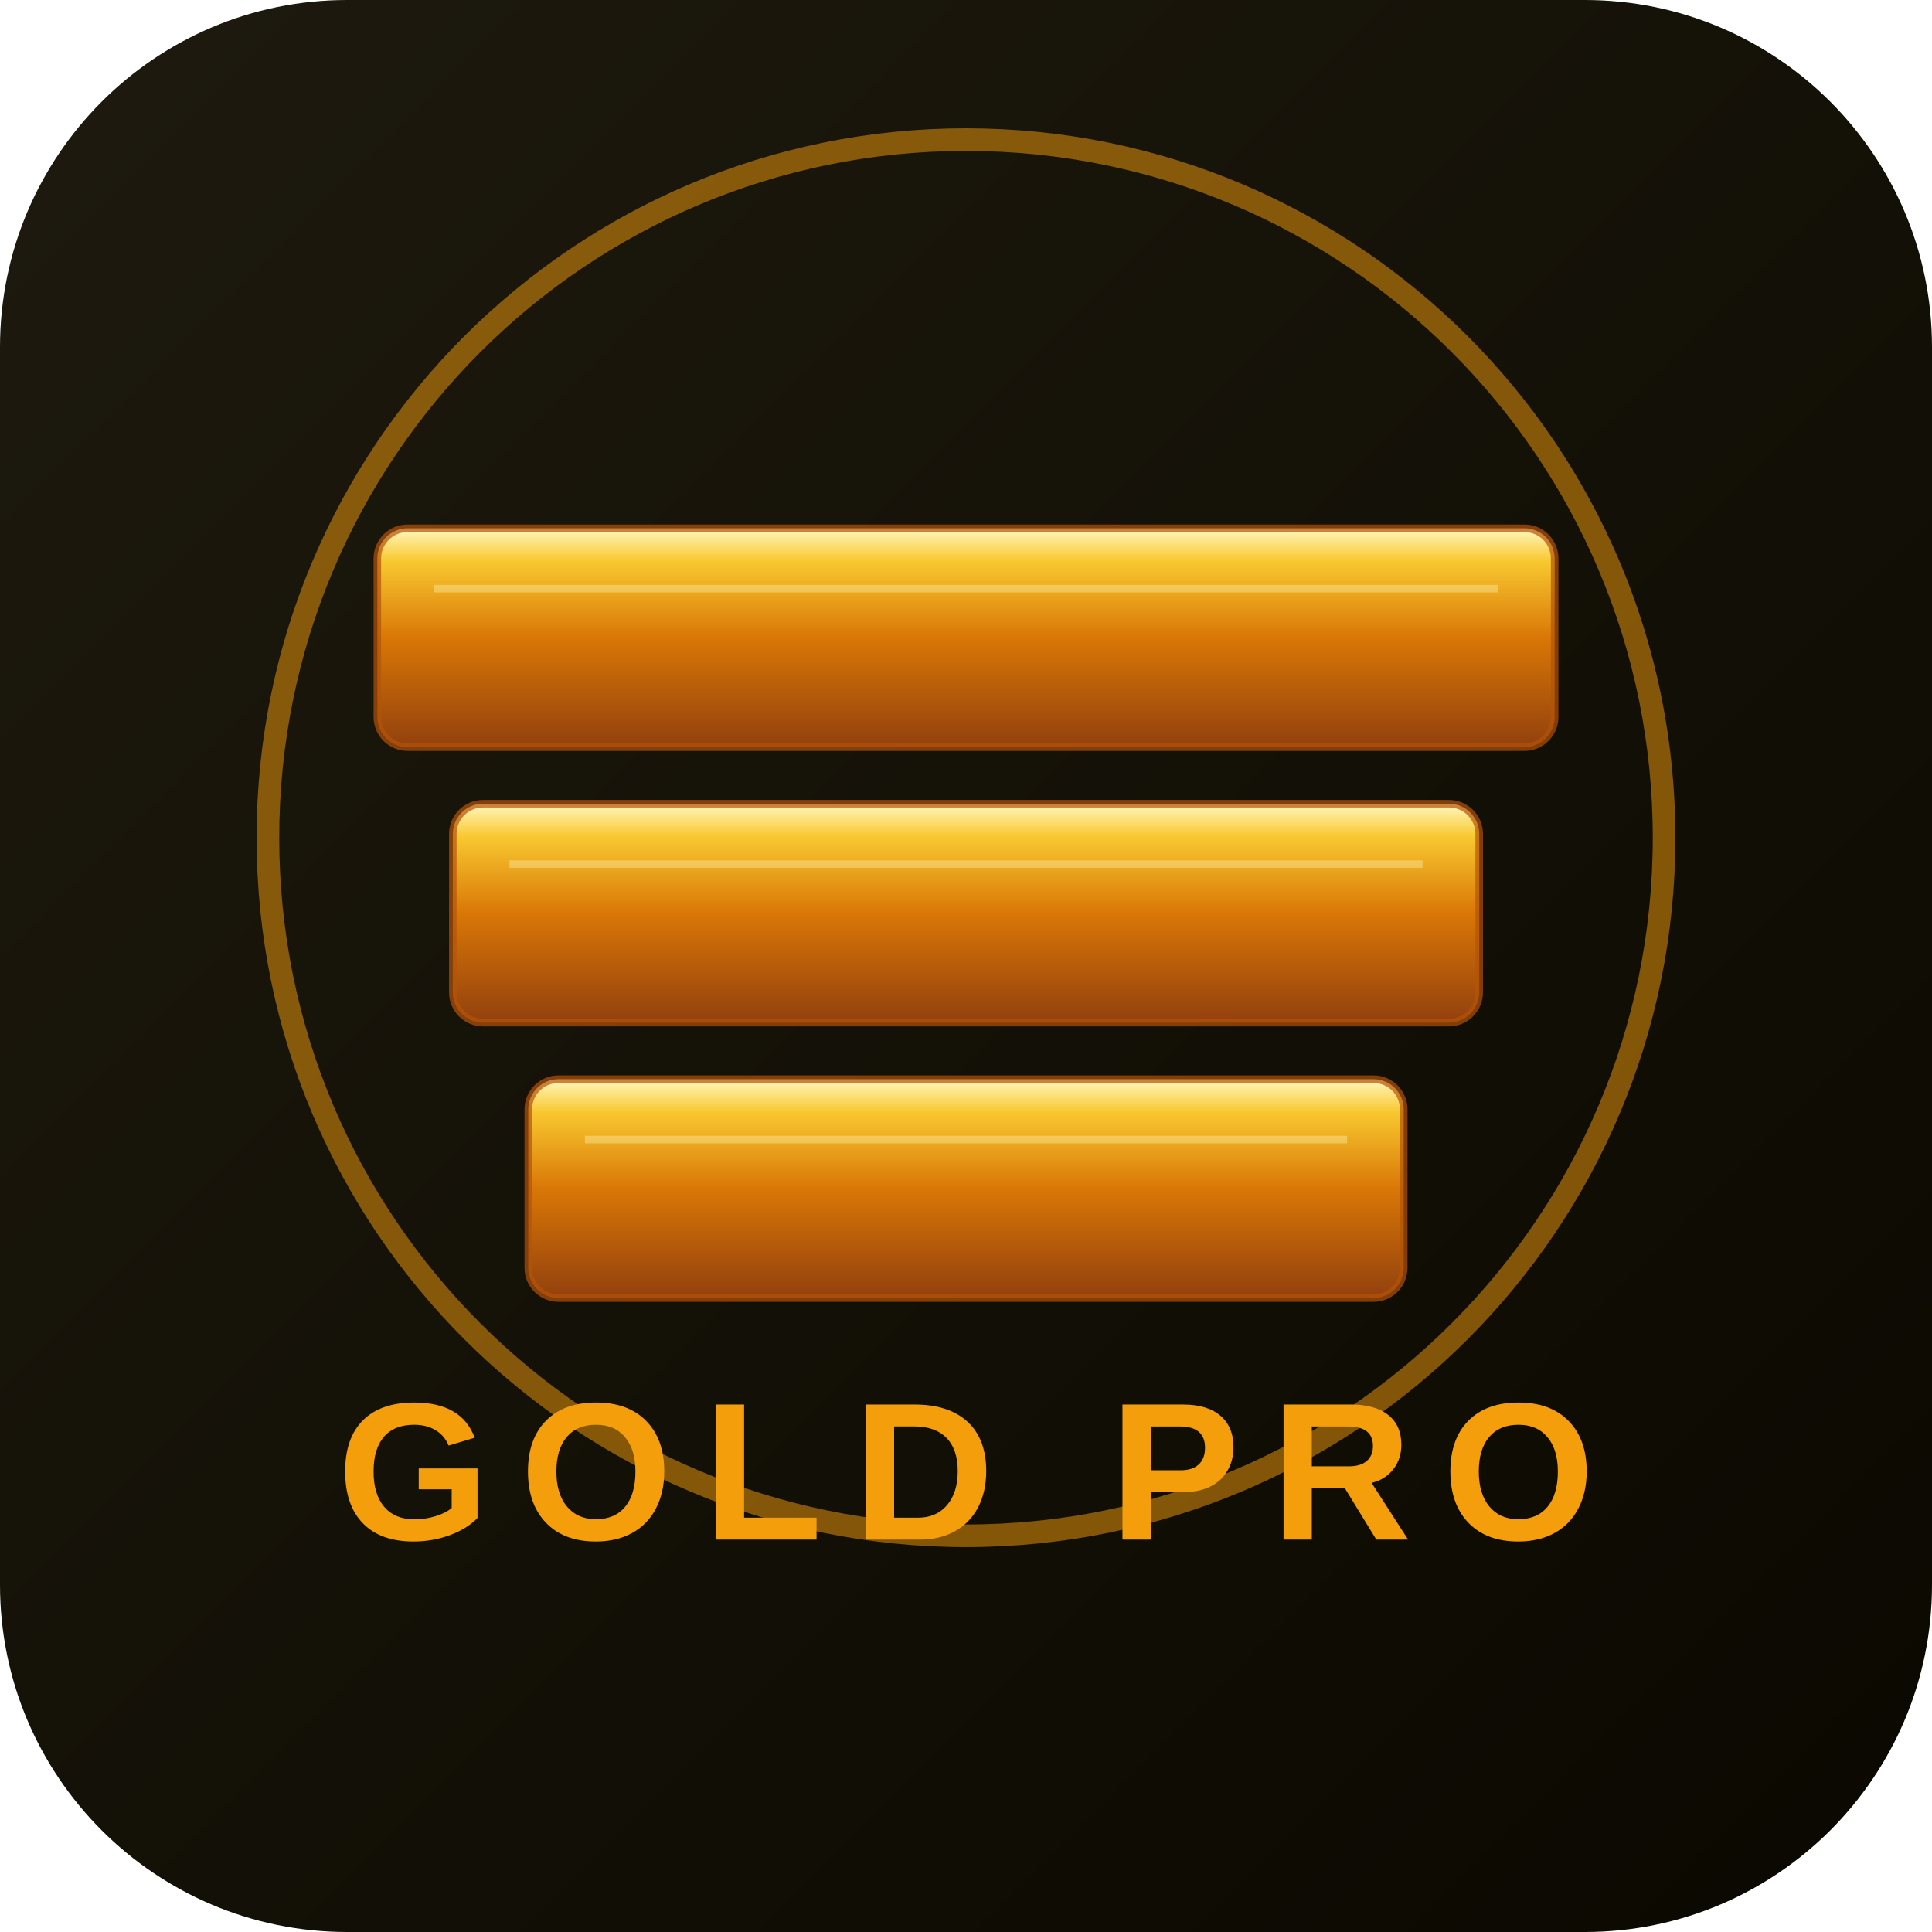
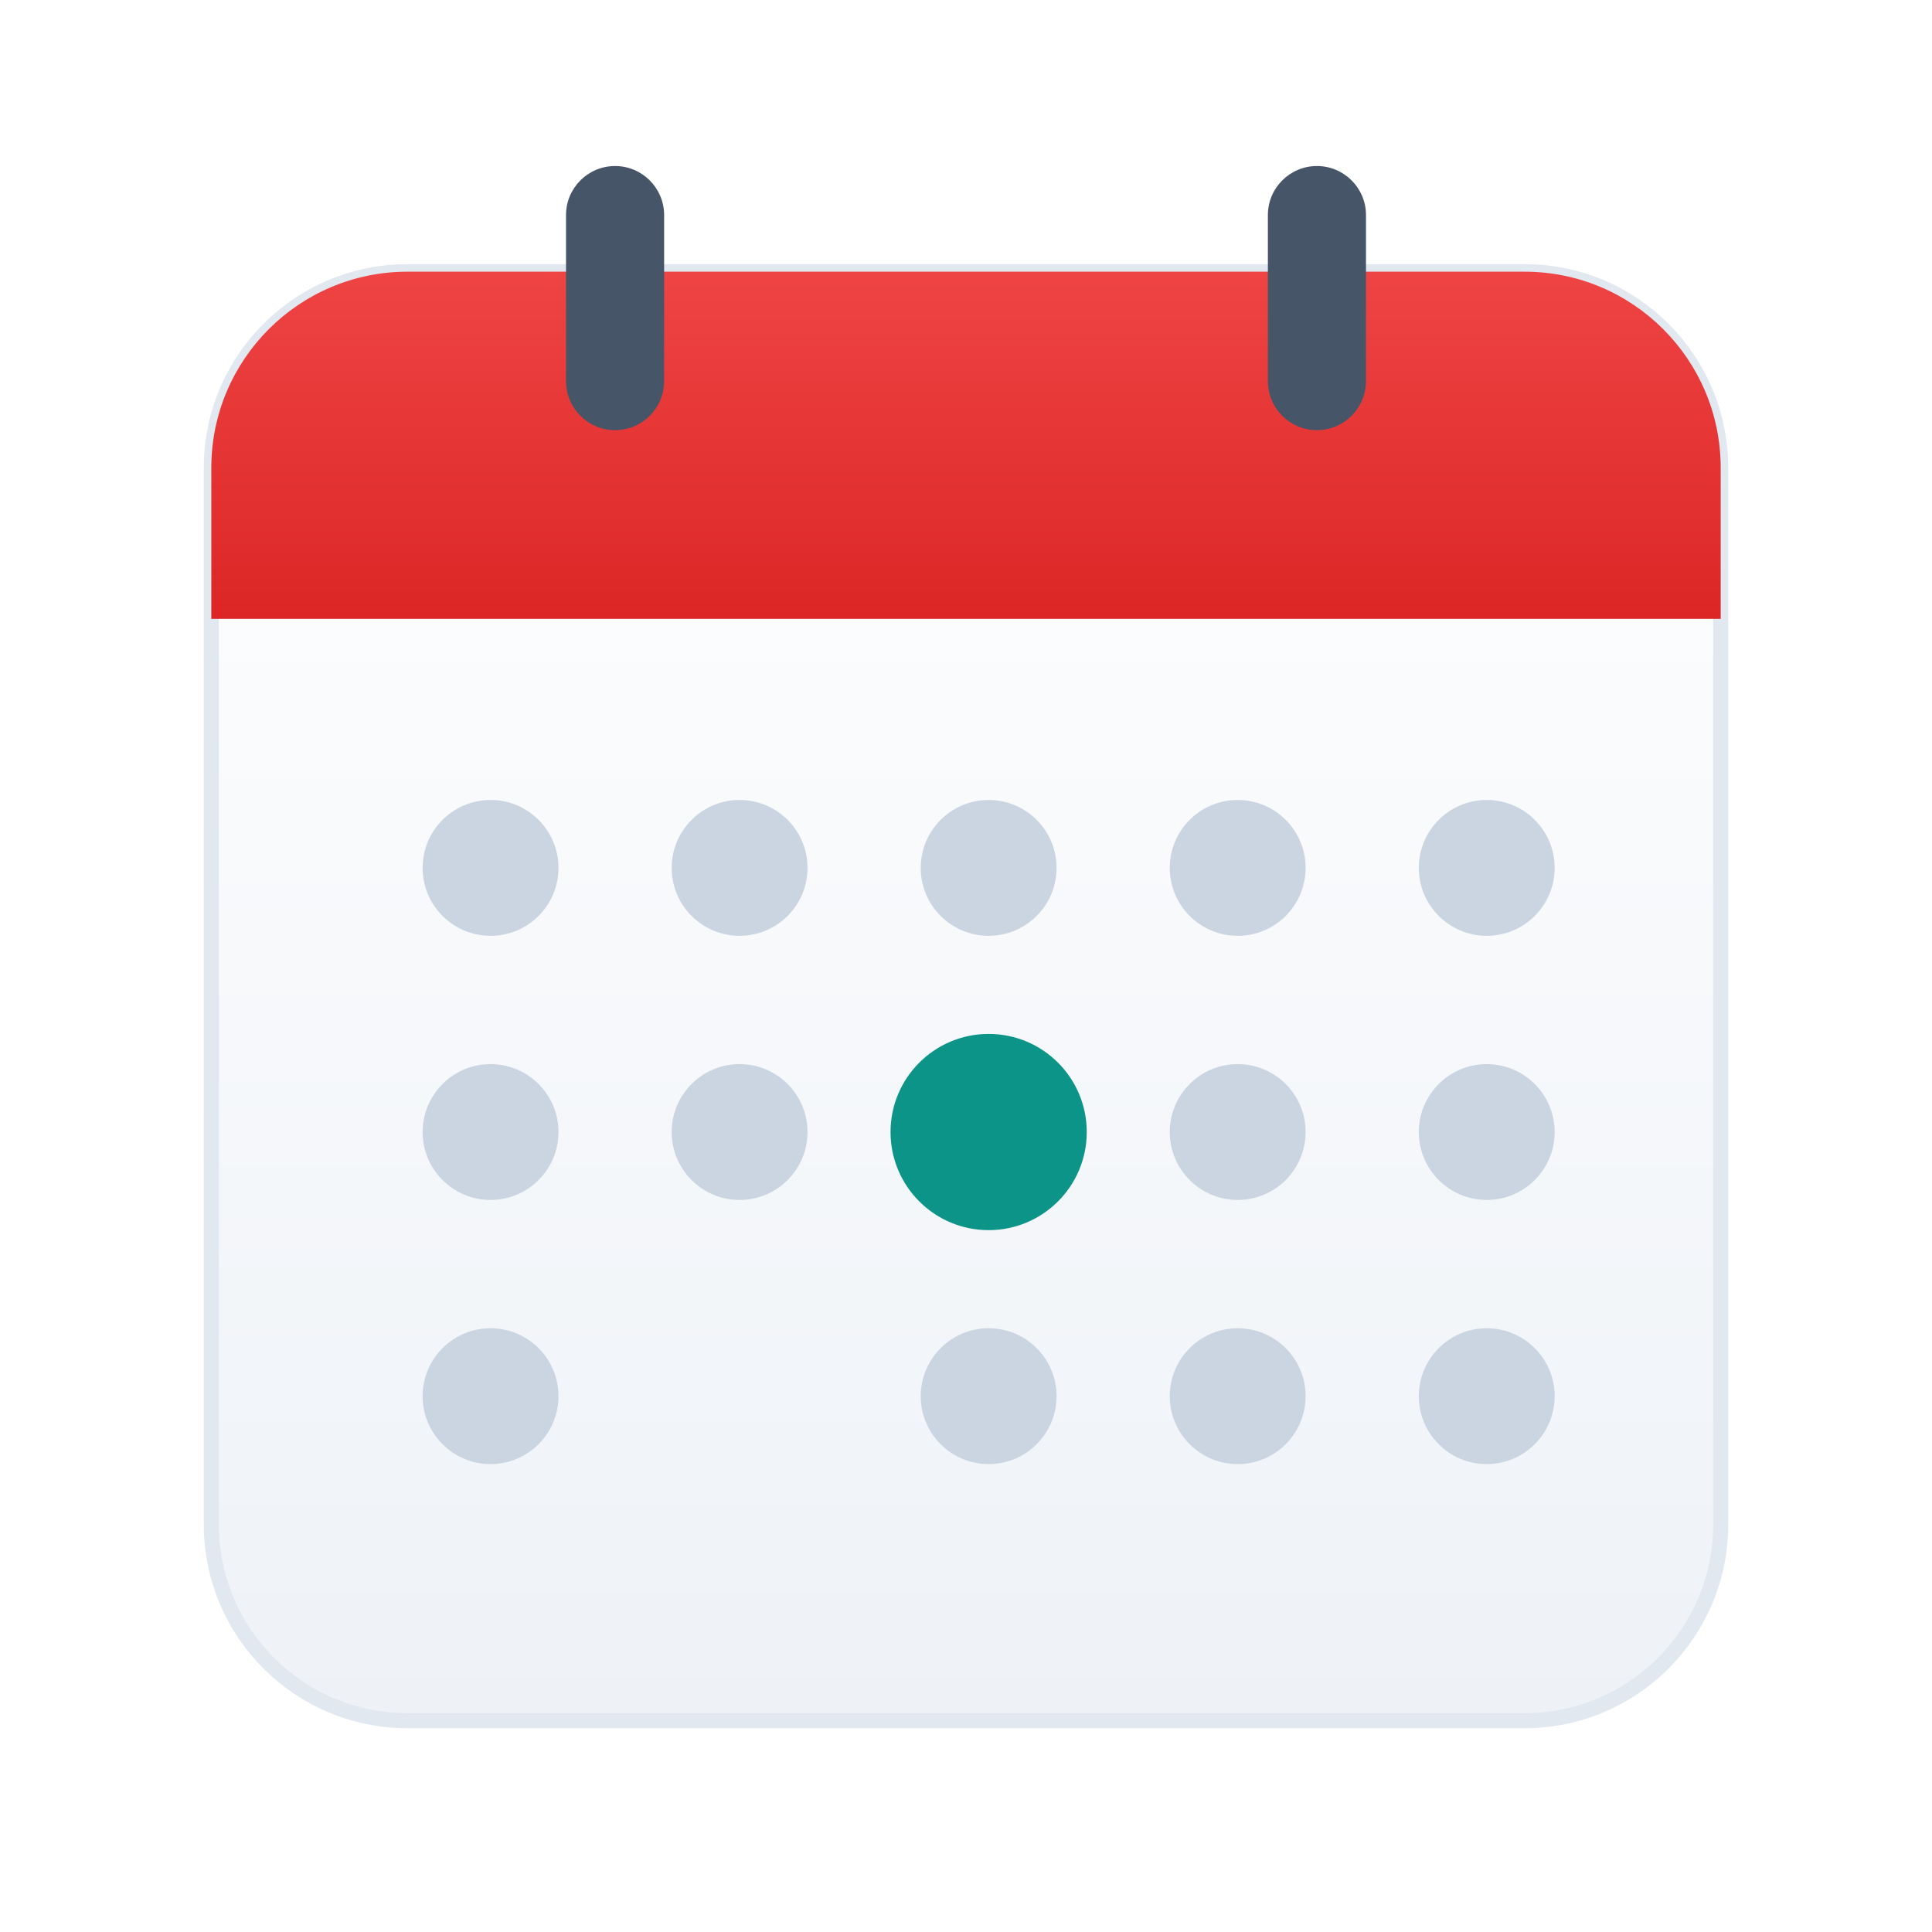
- <svg xmlns="http://www.w3.org/2000/svg" viewBox="0 0 512 512">
+ <svg xmlns="http://www.w3.org/2000/svg" viewBox="0 0 512 512" width="512" height="512">
  <defs>
-     <linearGradient id="bg" x1="0" y1="0" x2="1" y2="1">
-       <stop offset="0%" stop-color="#1e1a0f" />
-       <stop offset="100%" stop-color="#0a0800" />
+     <linearGradient id="bg" x1="0" y1="0" x2="0" y2="1">
+       <stop offset="0" stop-color="#ffffff" />
+       <stop offset="1" stop-color="#eef2f7" />
    </linearGradient>
-     <linearGradient id="g1" x1="0" y1="0" x2="0" y2="1">
-       <stop offset="0%" stop-color="#fff8c0" />
-       <stop offset="15%" stop-color="#f8c830" />
-       <stop offset="50%" stop-color="#d97706" />
-       <stop offset="100%" stop-color="#92400e" />
+     <linearGradient id="top" x1="0" y1="0" x2="0" y2="1">
+       <stop offset="0" stop-color="#ef4444" />
+       <stop offset="1" stop-color="#dc2626" />
    </linearGradient>
  </defs>
-   <rect width="512" height="512" rx="92" fill="url(#bg)" />
-   <circle cx="256" cy="222" r="185" fill="none" stroke="#f59e0b" stroke-width="6" opacity=".5" />
-   <rect x="100" y="140" width="312" height="58" rx="8" fill="url(#g1)" />
-   <rect x="100" y="140" width="312" height="58" rx="8" fill="none" stroke="#b45309" stroke-width="2" opacity=".7" />
-   <line x1="115" y1="156" x2="397" y2="156" stroke="#fff8c0" stroke-width="2" opacity=".35" />
-   <rect x="120" y="213" width="272" height="58" rx="8" fill="url(#g1)" />
-   <rect x="120" y="213" width="272" height="58" rx="8" fill="none" stroke="#b45309" stroke-width="2" opacity=".7" />
-   <line x1="135" y1="229" x2="377" y2="229" stroke="#fff8c0" stroke-width="2" opacity=".35" />
-   <rect x="140" y="286" width="232" height="58" rx="8" fill="url(#g1)" />
-   <rect x="140" y="286" width="232" height="58" rx="8" fill="none" stroke="#b45309" stroke-width="2" opacity=".7" />
-   <line x1="155" y1="302" x2="357" y2="302" stroke="#fff8c0" stroke-width="2" opacity=".35" />
-   <text x="256" y="408" font-family="Arial,Helvetica,sans-serif" font-size="52" font-weight="900" fill="#f59e0b" text-anchor="middle" letter-spacing="8">GOLD PRO</text>
+   <rect x="56" y="72" width="400" height="384" rx="52" fill="url(#bg)" stroke="#e2e8f0" stroke-width="4" />
+   <path d="M56 124 a52 52 0 0 1 52 -52 h296 a52 52 0 0 1 52 52 v40 h-400 z" fill="url(#top)" />
+   <rect x="150" y="44" width="26" height="70" rx="13" fill="#475569" />
+   <rect x="336" y="44" width="26" height="70" rx="13" fill="#475569" />
+   <g fill="#cbd5e1">
+     <circle cx="130" cy="230" r="18" />
+     <circle cx="196" cy="230" r="18" />
+     <circle cx="262" cy="230" r="18" />
+     <circle cx="328" cy="230" r="18" />
+     <circle cx="394" cy="230" r="18" />
+     <circle cx="130" cy="300" r="18" />
+     <circle cx="196" cy="300" r="18" />
+     <circle cx="328" cy="300" r="18" />
+     <circle cx="394" cy="300" r="18" />
+     <circle cx="130" cy="370" r="18" />
+     <circle cx="262" cy="370" r="18" />
+     <circle cx="328" cy="370" r="18" />
+     <circle cx="394" cy="370" r="18" />
+   </g>
+   <circle cx="262" cy="300" r="26" fill="#0d9488" />
</svg>
